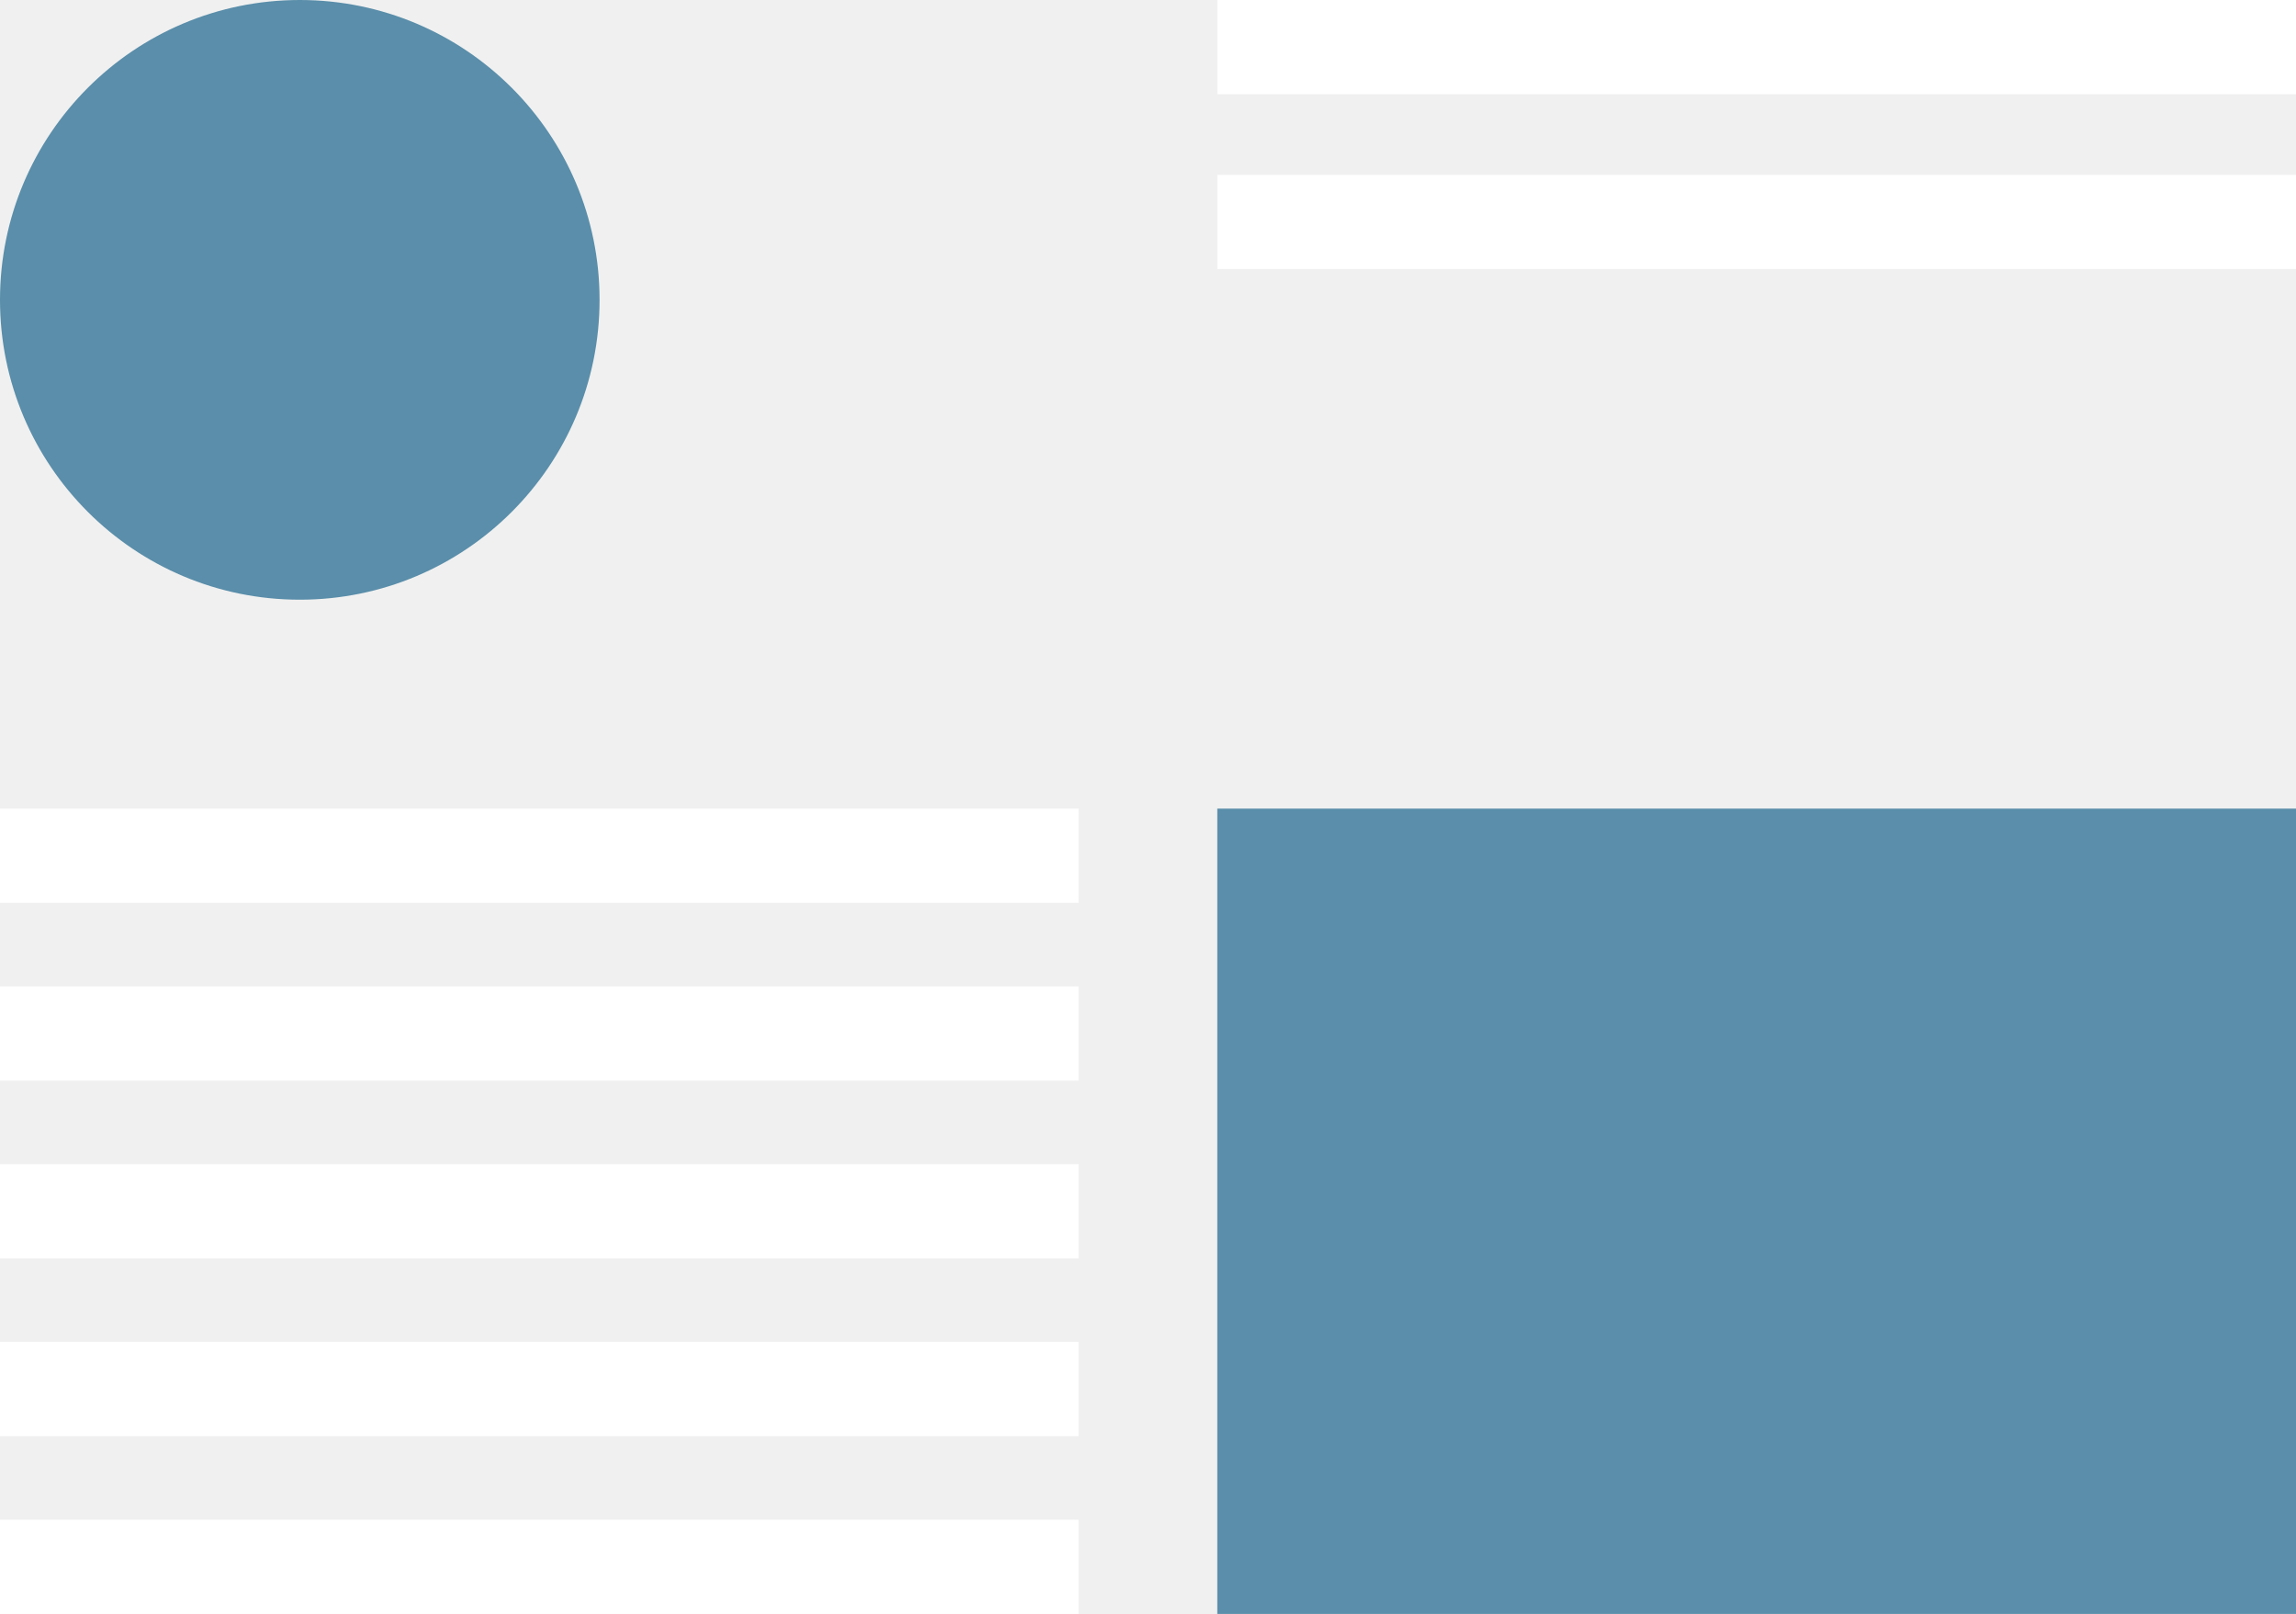
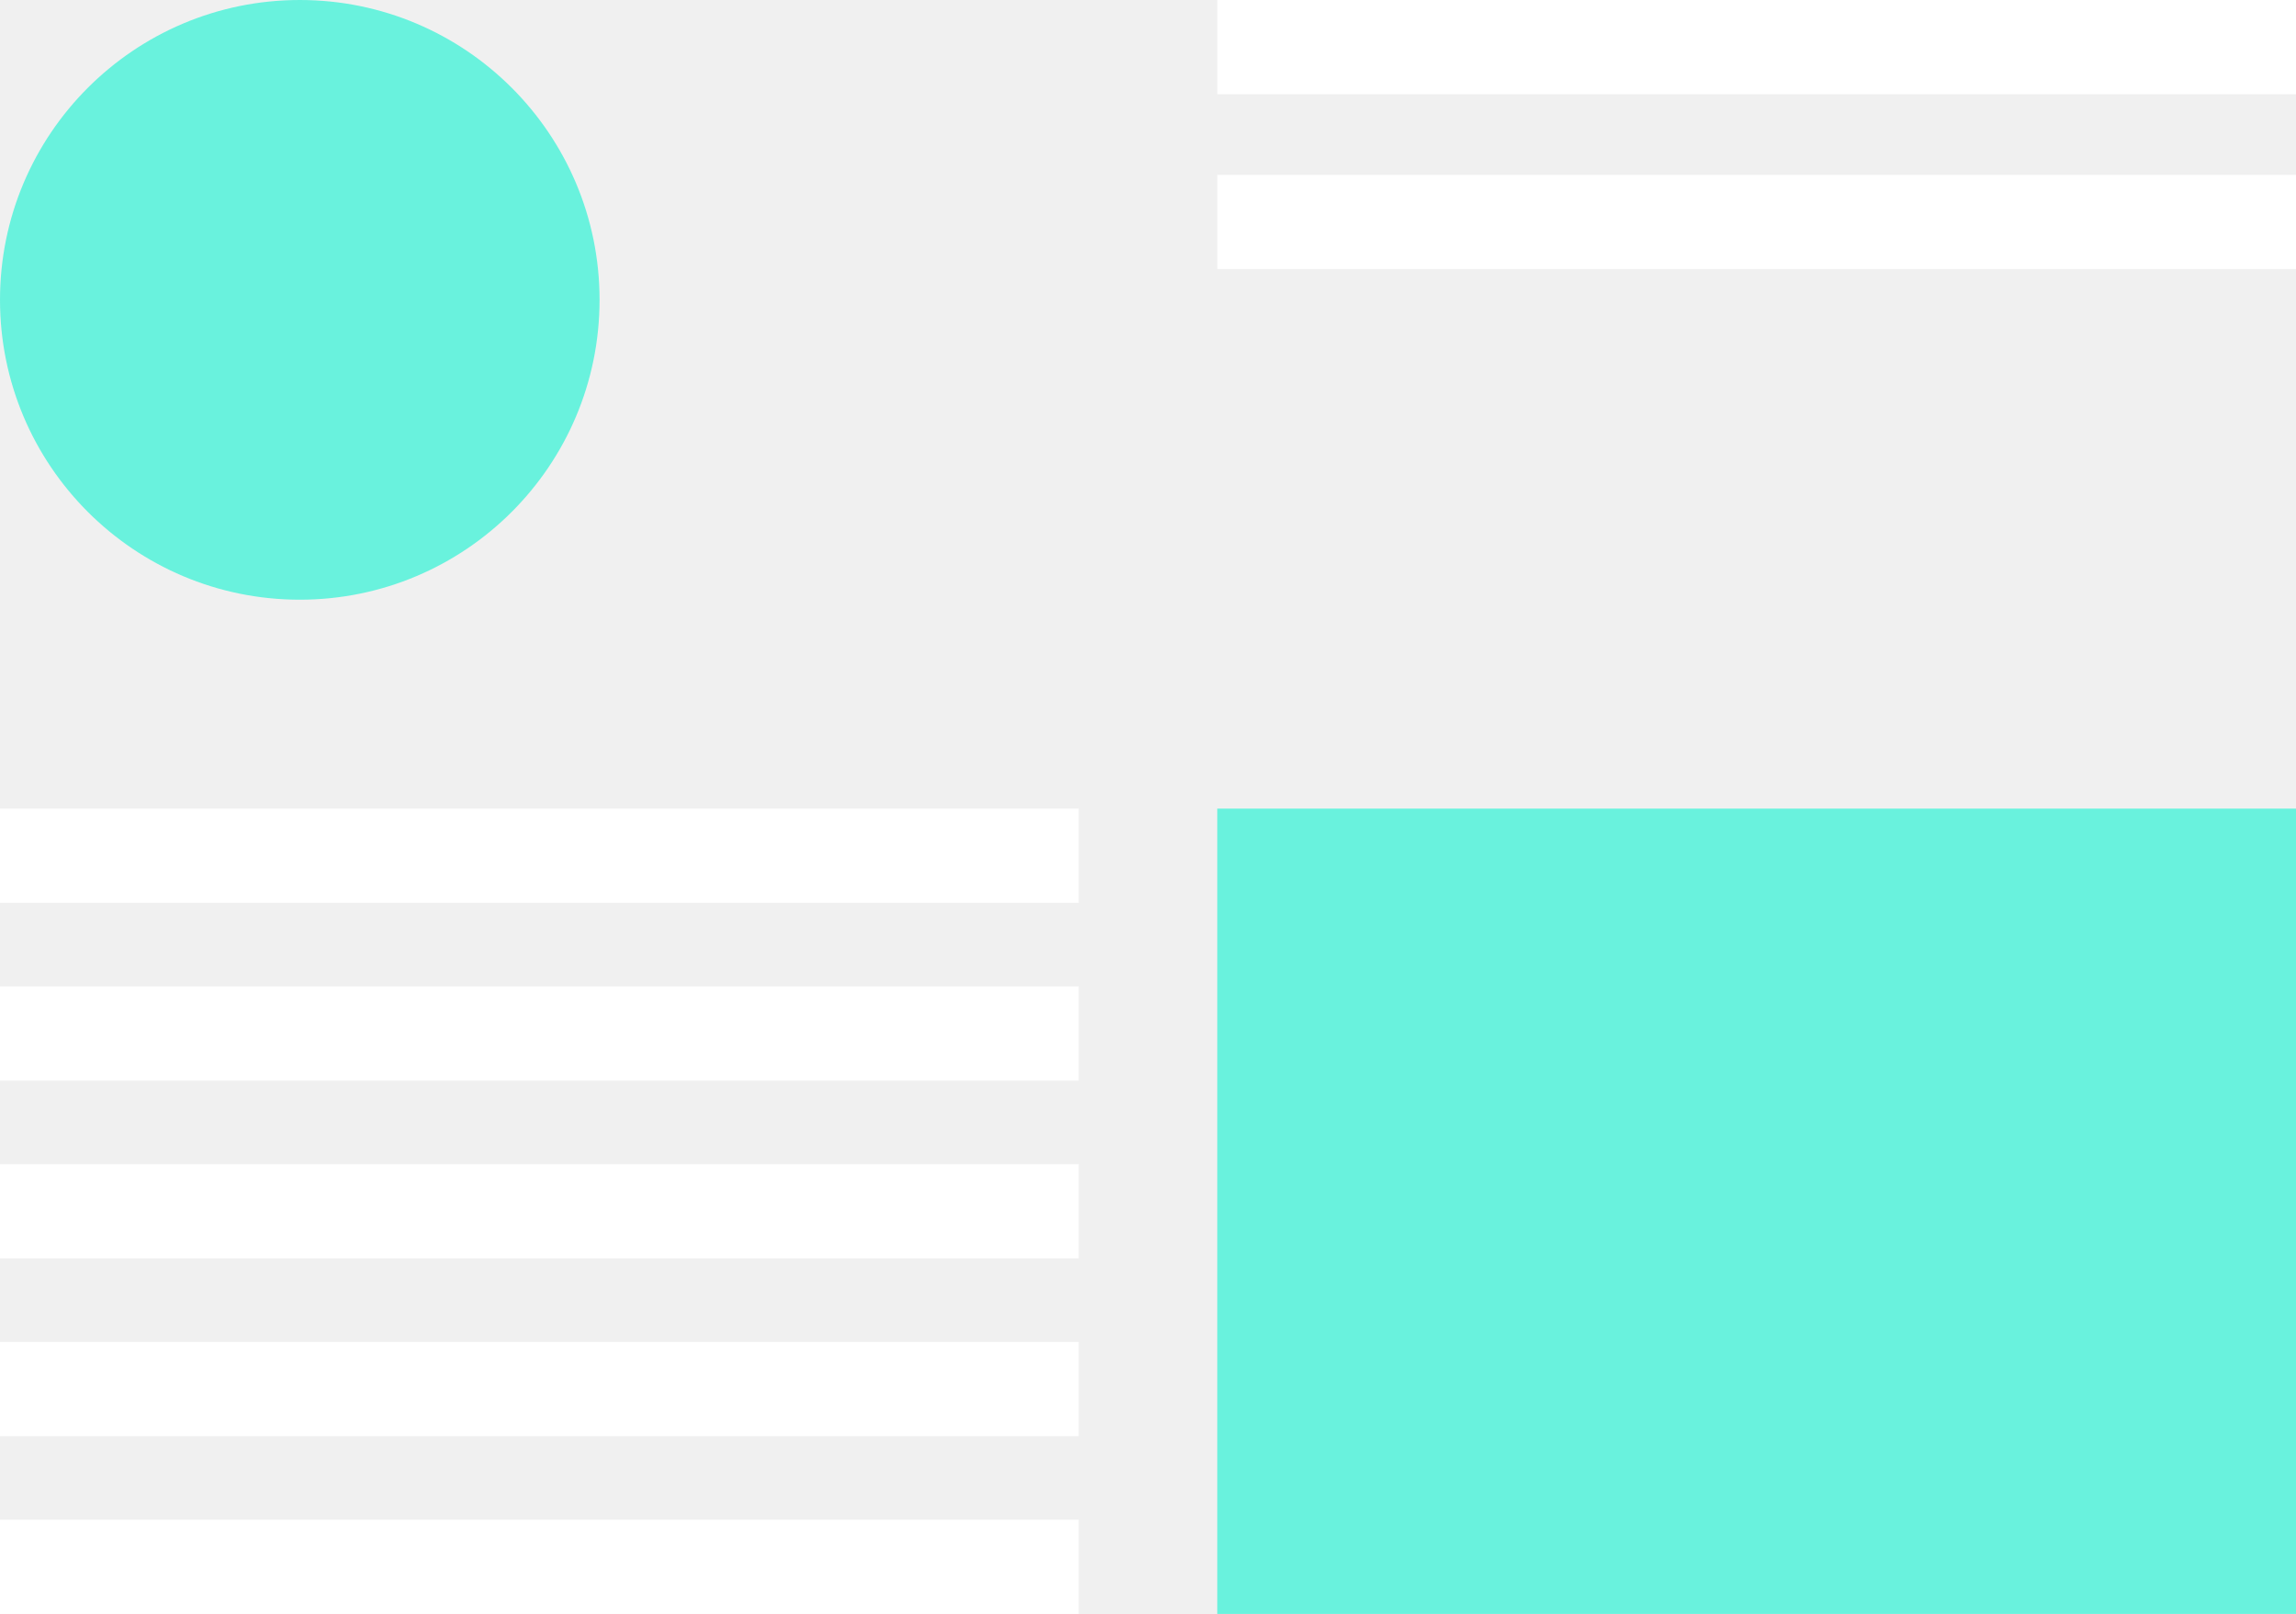
<svg xmlns="http://www.w3.org/2000/svg" id="Group_55" data-name="Group 55" width="90.789" height="63.804" viewBox="0 0 90.789 63.804">
  <defs>
    <clipPath id="clip-path">
      <rect id="Rectangle_49" data-name="Rectangle 49" width="90.789" height="63.804" fill="none" />
    </clipPath>
  </defs>
  <g id="Group_54" data-name="Group 54" clip-path="url(#clip-path)">
-     <path id="Path_73" data-name="Path 73" d="M23.708,11.855A11.854,11.854,0,1,0,11.854,23.709,11.854,11.854,0,0,0,23.708,11.855" transform="translate(0 -0.001)" fill="#5a8eaa" />
+     <path id="Path_73" data-name="Path 73" d="M23.708,11.855A11.854,11.854,0,1,0,11.854,23.709,11.854,11.854,0,0,0,23.708,11.855" transform="translate(0 -0.001)" fill="#69F2DD" />
    <rect id="Rectangle_41" data-name="Rectangle 41" width="42.655" height="3.725" transform="translate(0 31.967)" fill="#fff" />
    <rect id="Rectangle_42" data-name="Rectangle 42" width="42.655" height="3.725" transform="translate(0 38.995)" fill="#fff" />
    <rect id="Rectangle_43" data-name="Rectangle 43" width="42.655" height="3.725" transform="translate(0 46.023)" fill="#fff" />
    <rect id="Rectangle_44" data-name="Rectangle 44" width="42.655" height="3.725" transform="translate(0 53.051)" fill="#fff" />
    <rect id="Rectangle_45" data-name="Rectangle 45" width="42.655" height="3.725" transform="translate(0 60.078)" fill="#fff" />
-     <rect id="Rectangle_46" data-name="Rectangle 46" width="42.655" height="31.837" transform="translate(48.134 31.967)" fill="#5a8eaa" />
+     <rect id="Rectangle_46" data-name="Rectangle 46" width="42.655" height="31.837" transform="translate(48.134 31.967)" fill="#69F2DD" />
    <rect id="Rectangle_47" data-name="Rectangle 47" width="42.655" height="3.725" transform="translate(48.134)" fill="#fff" />
    <rect id="Rectangle_48" data-name="Rectangle 48" width="42.655" height="3.725" transform="translate(48.134 6.911)" fill="#fff" />
  </g>
</svg>
